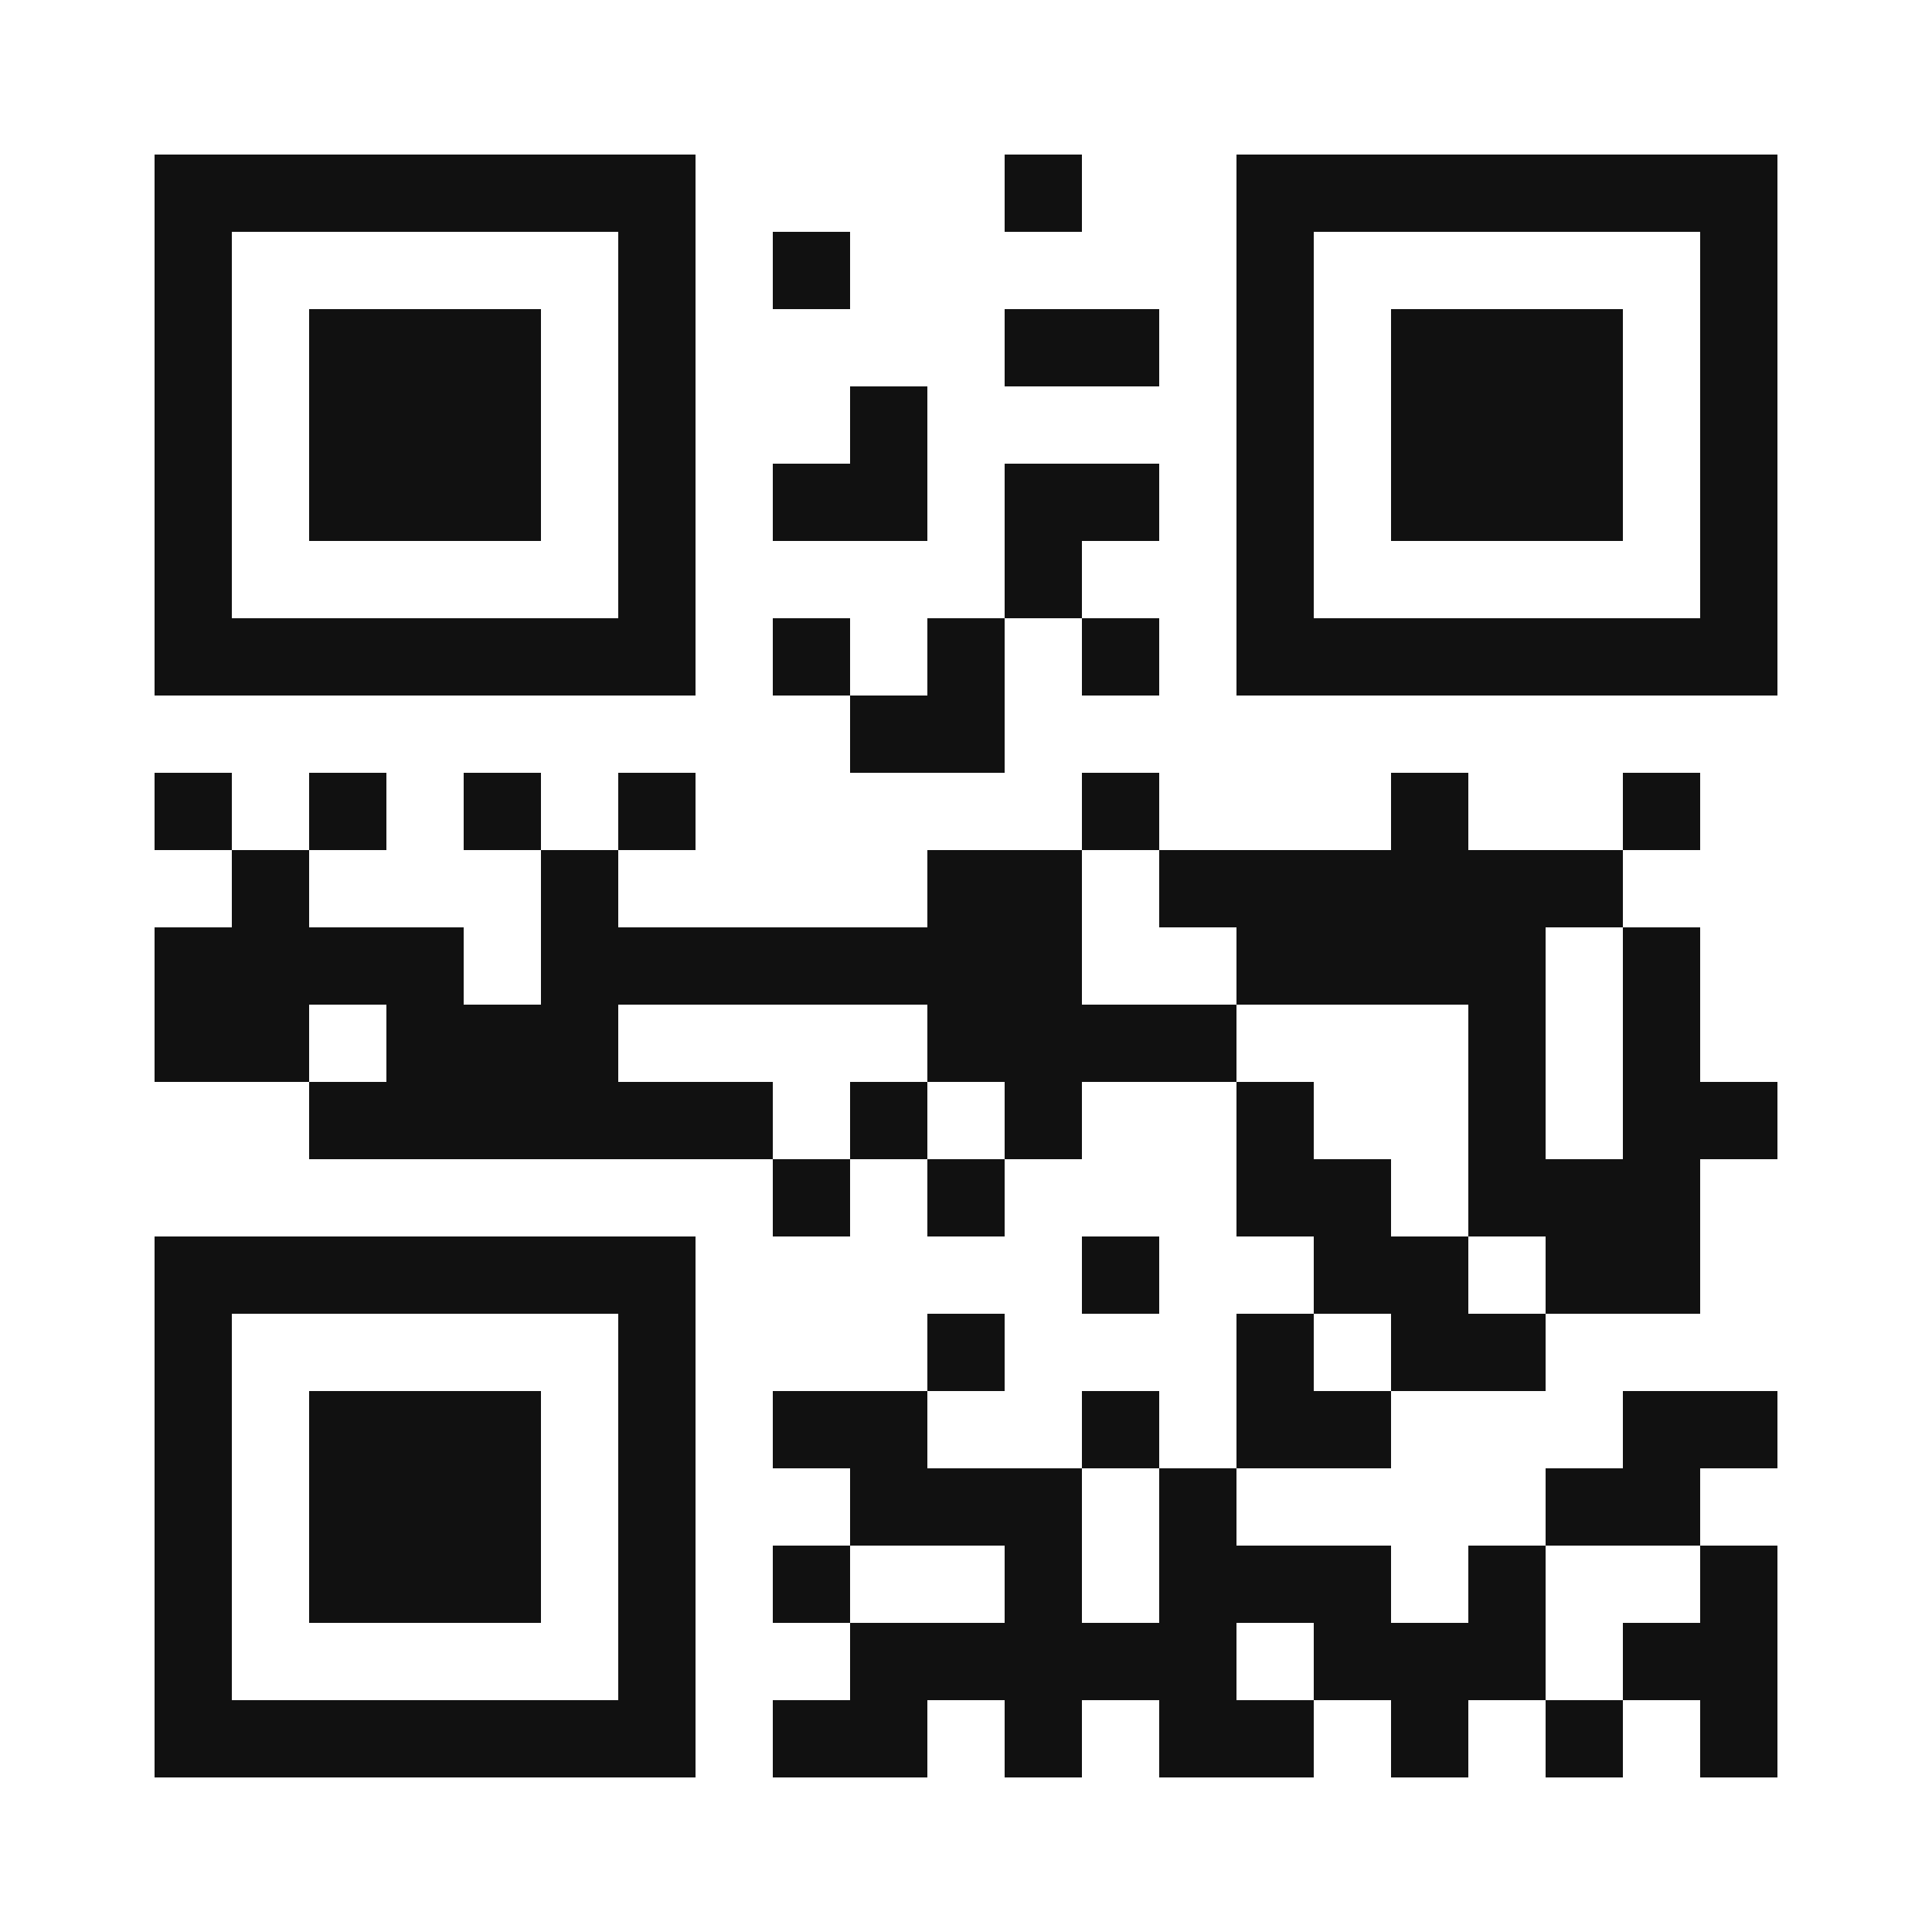
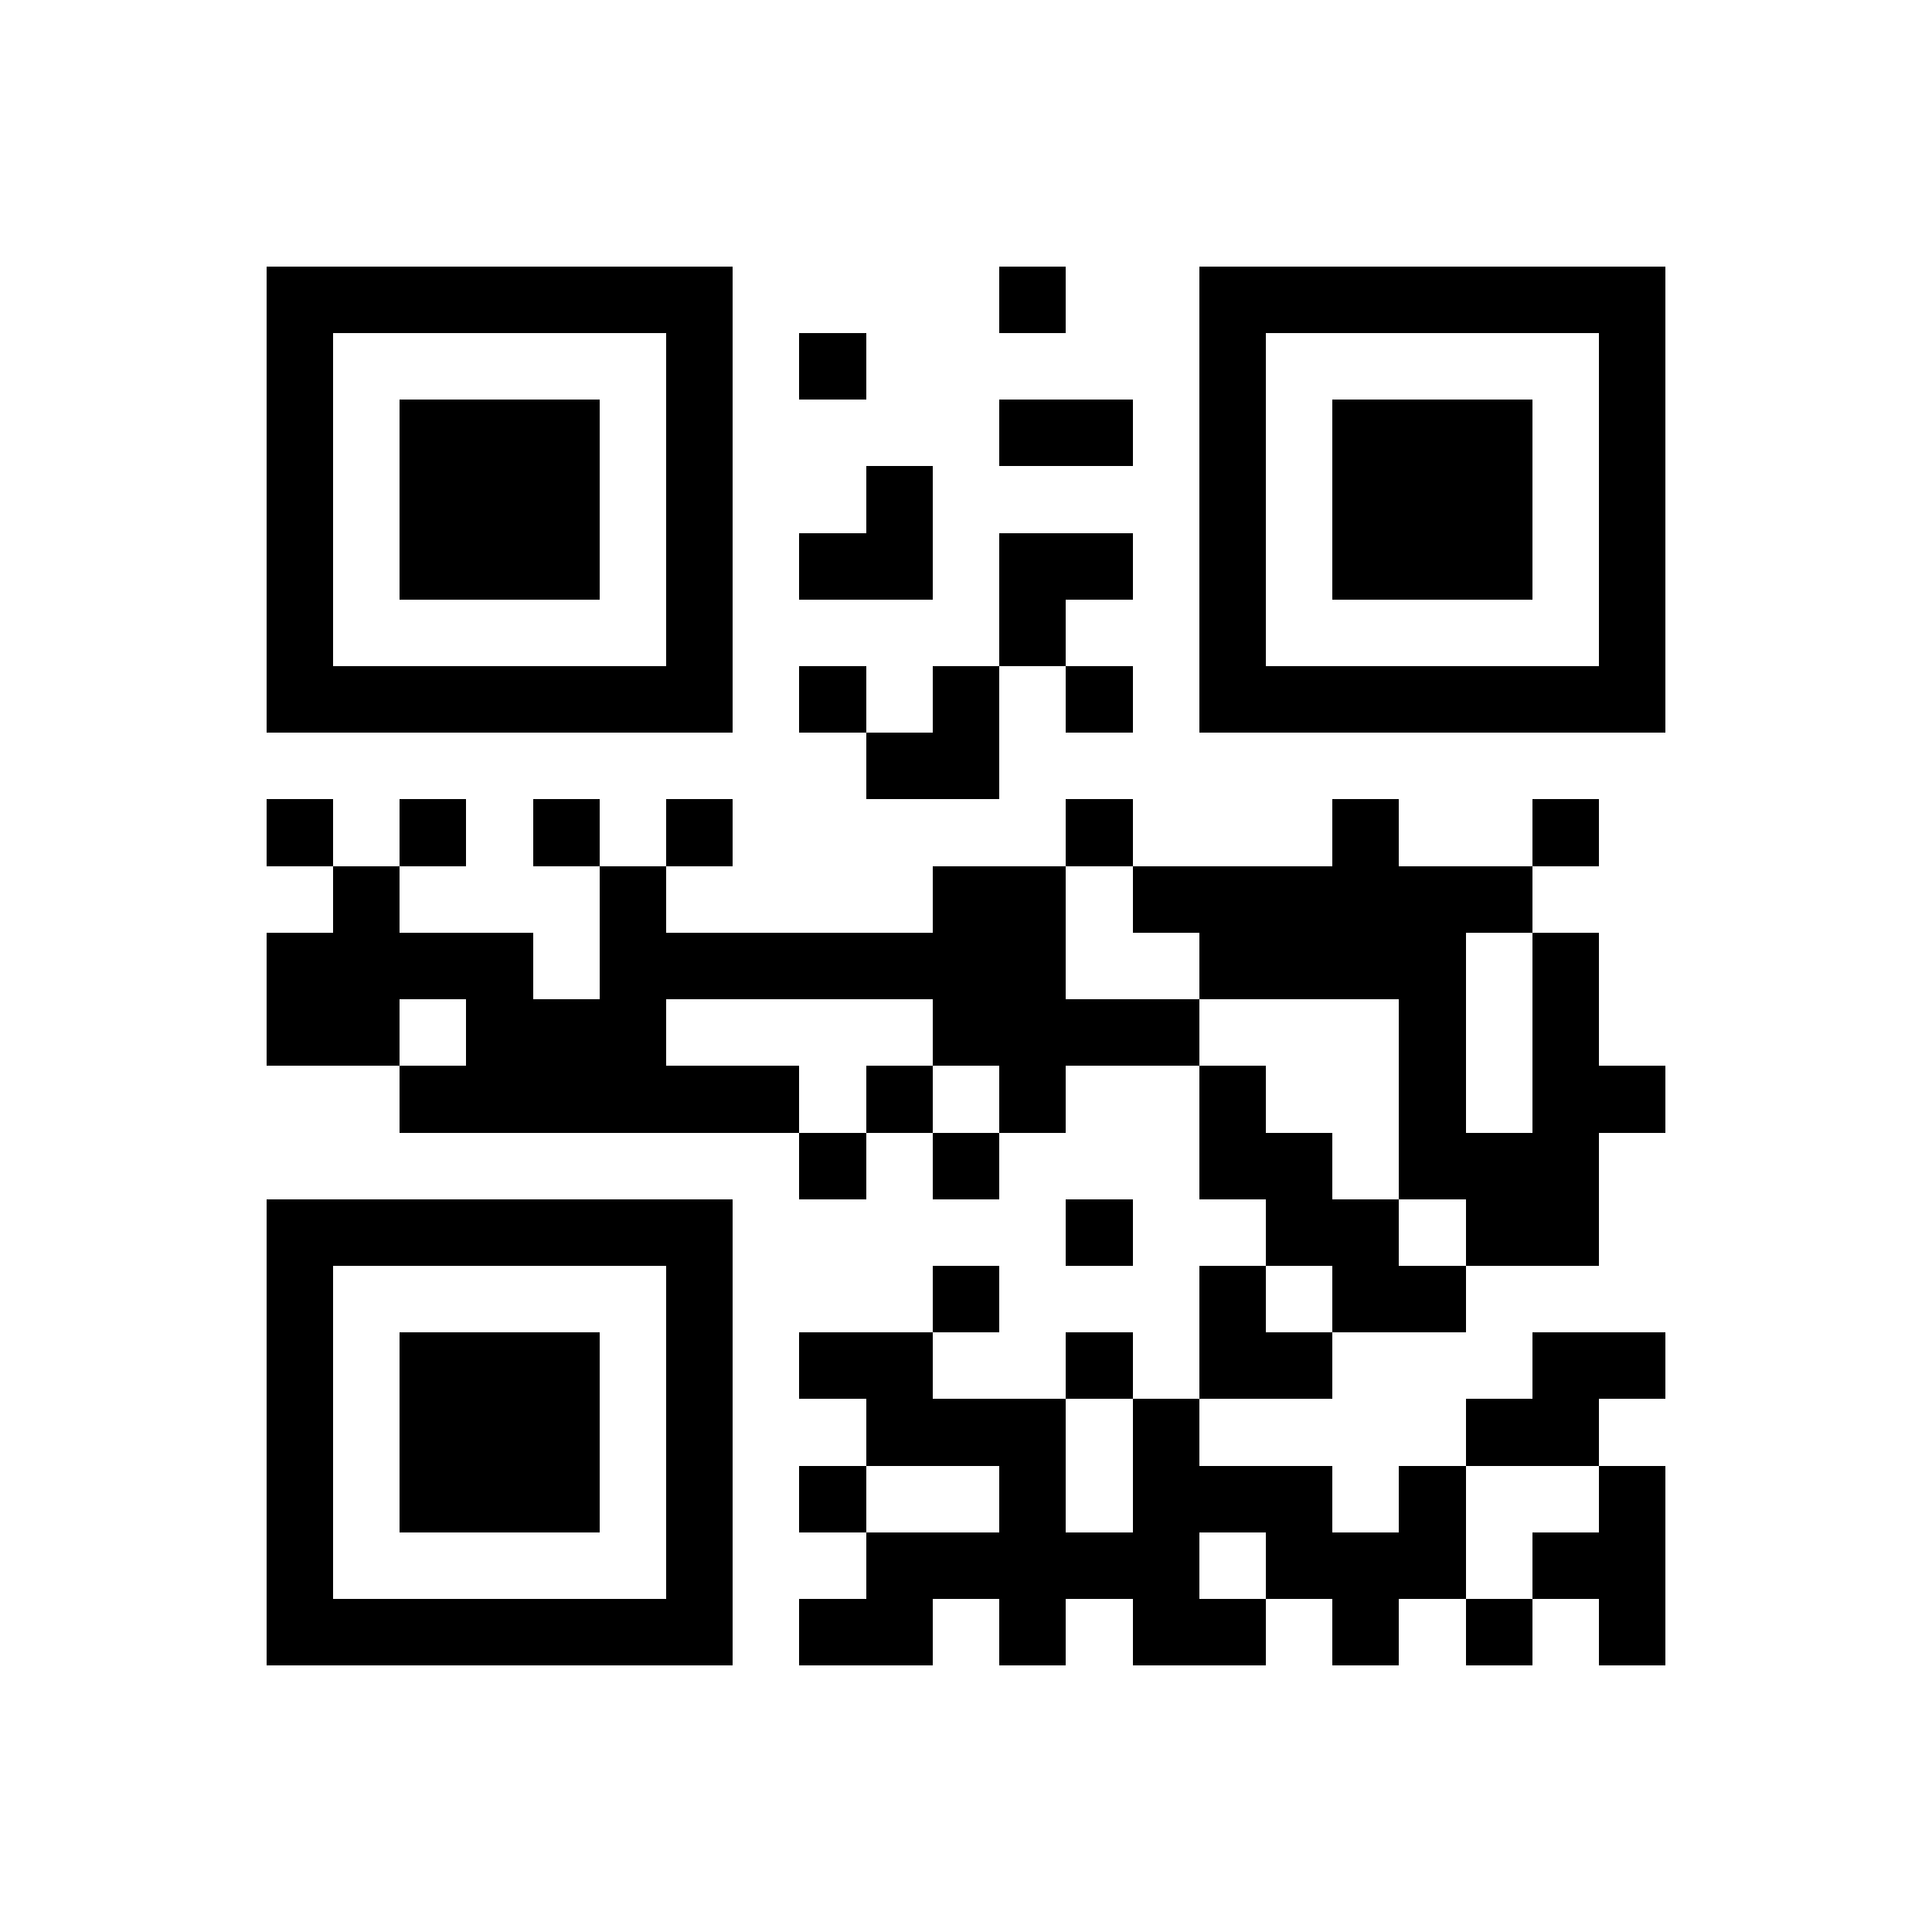
- <svg xmlns="http://www.w3.org/2000/svg" viewBox="0 0 25 25" shape-rendering="crispEdges">
-   <path fill="#FFFFFF" d="M0 0h25v25H0z" />
-   <path stroke="#111111" d="M2 2.5h7m4 0h1m2 0h7M2 3.5h1m5 0h1m1 0h1m5 0h1m5 0h1M2 4.5h1m1 0h3m1 0h1m4 0h2m1 0h1m1 0h3m1 0h1M2 5.5h1m1 0h3m1 0h1m2 0h1m4 0h1m1 0h3m1 0h1M2 6.5h1m1 0h3m1 0h1m1 0h2m1 0h2m1 0h1m1 0h3m1 0h1M2 7.5h1m5 0h1m4 0h1m2 0h1m5 0h1M2 8.5h7m1 0h1m1 0h1m1 0h1m1 0h7M11 9.5h2M2 10.5h1m1 0h1m1 0h1m1 0h1m5 0h1m3 0h1m2 0h1M3 11.5h1m3 0h1m4 0h2m1 0h6M2 12.5h4m1 0h7m2 0h4m1 0h1M2 13.5h2m1 0h3m4 0h4m3 0h1m1 0h1M4 14.5h6m1 0h1m1 0h1m2 0h1m2 0h1m1 0h2M10 15.5h1m1 0h1m3 0h2m1 0h3M2 16.5h7m5 0h1m2 0h2m1 0h2M2 17.5h1m5 0h1m3 0h1m3 0h1m1 0h2M2 18.5h1m1 0h3m1 0h1m1 0h2m2 0h1m1 0h2m3 0h2M2 19.5h1m1 0h3m1 0h1m2 0h3m1 0h1m4 0h2M2 20.5h1m1 0h3m1 0h1m1 0h1m2 0h1m1 0h3m1 0h1m2 0h1M2 21.5h1m5 0h1m2 0h5m1 0h3m1 0h2M2 22.5h7m1 0h2m1 0h1m1 0h2m1 0h1m1 0h1m1 0h1" />
+ <svg xmlns="http://www.w3.org/2000/svg" viewBox="0 0 29 29" shape-rendering="crispEdges">
+   <path fill="#FFFFFF" d="M0 0h29v29H0z" />
+   <path stroke="#000000" d="M4 4.5h7m4 0h1m2 0h7M4 5.5h1m5 0h1m1 0h1m5 0h1m5 0h1M4 6.5h1m1 0h3m1 0h1m4 0h2m1 0h1m1 0h3m1 0h1M4 7.5h1m1 0h3m1 0h1m2 0h1m4 0h1m1 0h3m1 0h1M4 8.5h1m1 0h3m1 0h1m1 0h2m1 0h2m1 0h1m1 0h3m1 0h1M4 9.5h1m5 0h1m4 0h1m2 0h1m5 0h1M4 10.5h7m1 0h1m1 0h1m1 0h1m1 0h7M13 11.5h2M4 12.5h1m1 0h1m1 0h1m1 0h1m5 0h1m3 0h1m2 0h1M5 13.5h1m3 0h1m4 0h2m1 0h6M4 14.5h4m1 0h7m2 0h4m1 0h1M4 15.5h2m1 0h3m4 0h4m3 0h1m1 0h1M6 16.5h6m1 0h1m1 0h1m2 0h1m2 0h1m1 0h2M12 17.5h1m1 0h1m3 0h2m1 0h3M4 18.5h7m5 0h1m2 0h2m1 0h2M4 19.5h1m5 0h1m3 0h1m3 0h1m1 0h2M4 20.5h1m1 0h3m1 0h1m1 0h2m2 0h1m1 0h2m3 0h2M4 21.5h1m1 0h3m1 0h1m2 0h3m1 0h1m4 0h2M4 22.5h1m1 0h3m1 0h1m1 0h1m2 0h1m1 0h3m1 0h1m2 0h1M4 23.5h1m5 0h1m2 0h5m1 0h3m1 0h2M4 24.5h7m1 0h2m1 0h1m1 0h2m1 0h1m1 0h1m1 0h1" />
</svg>
